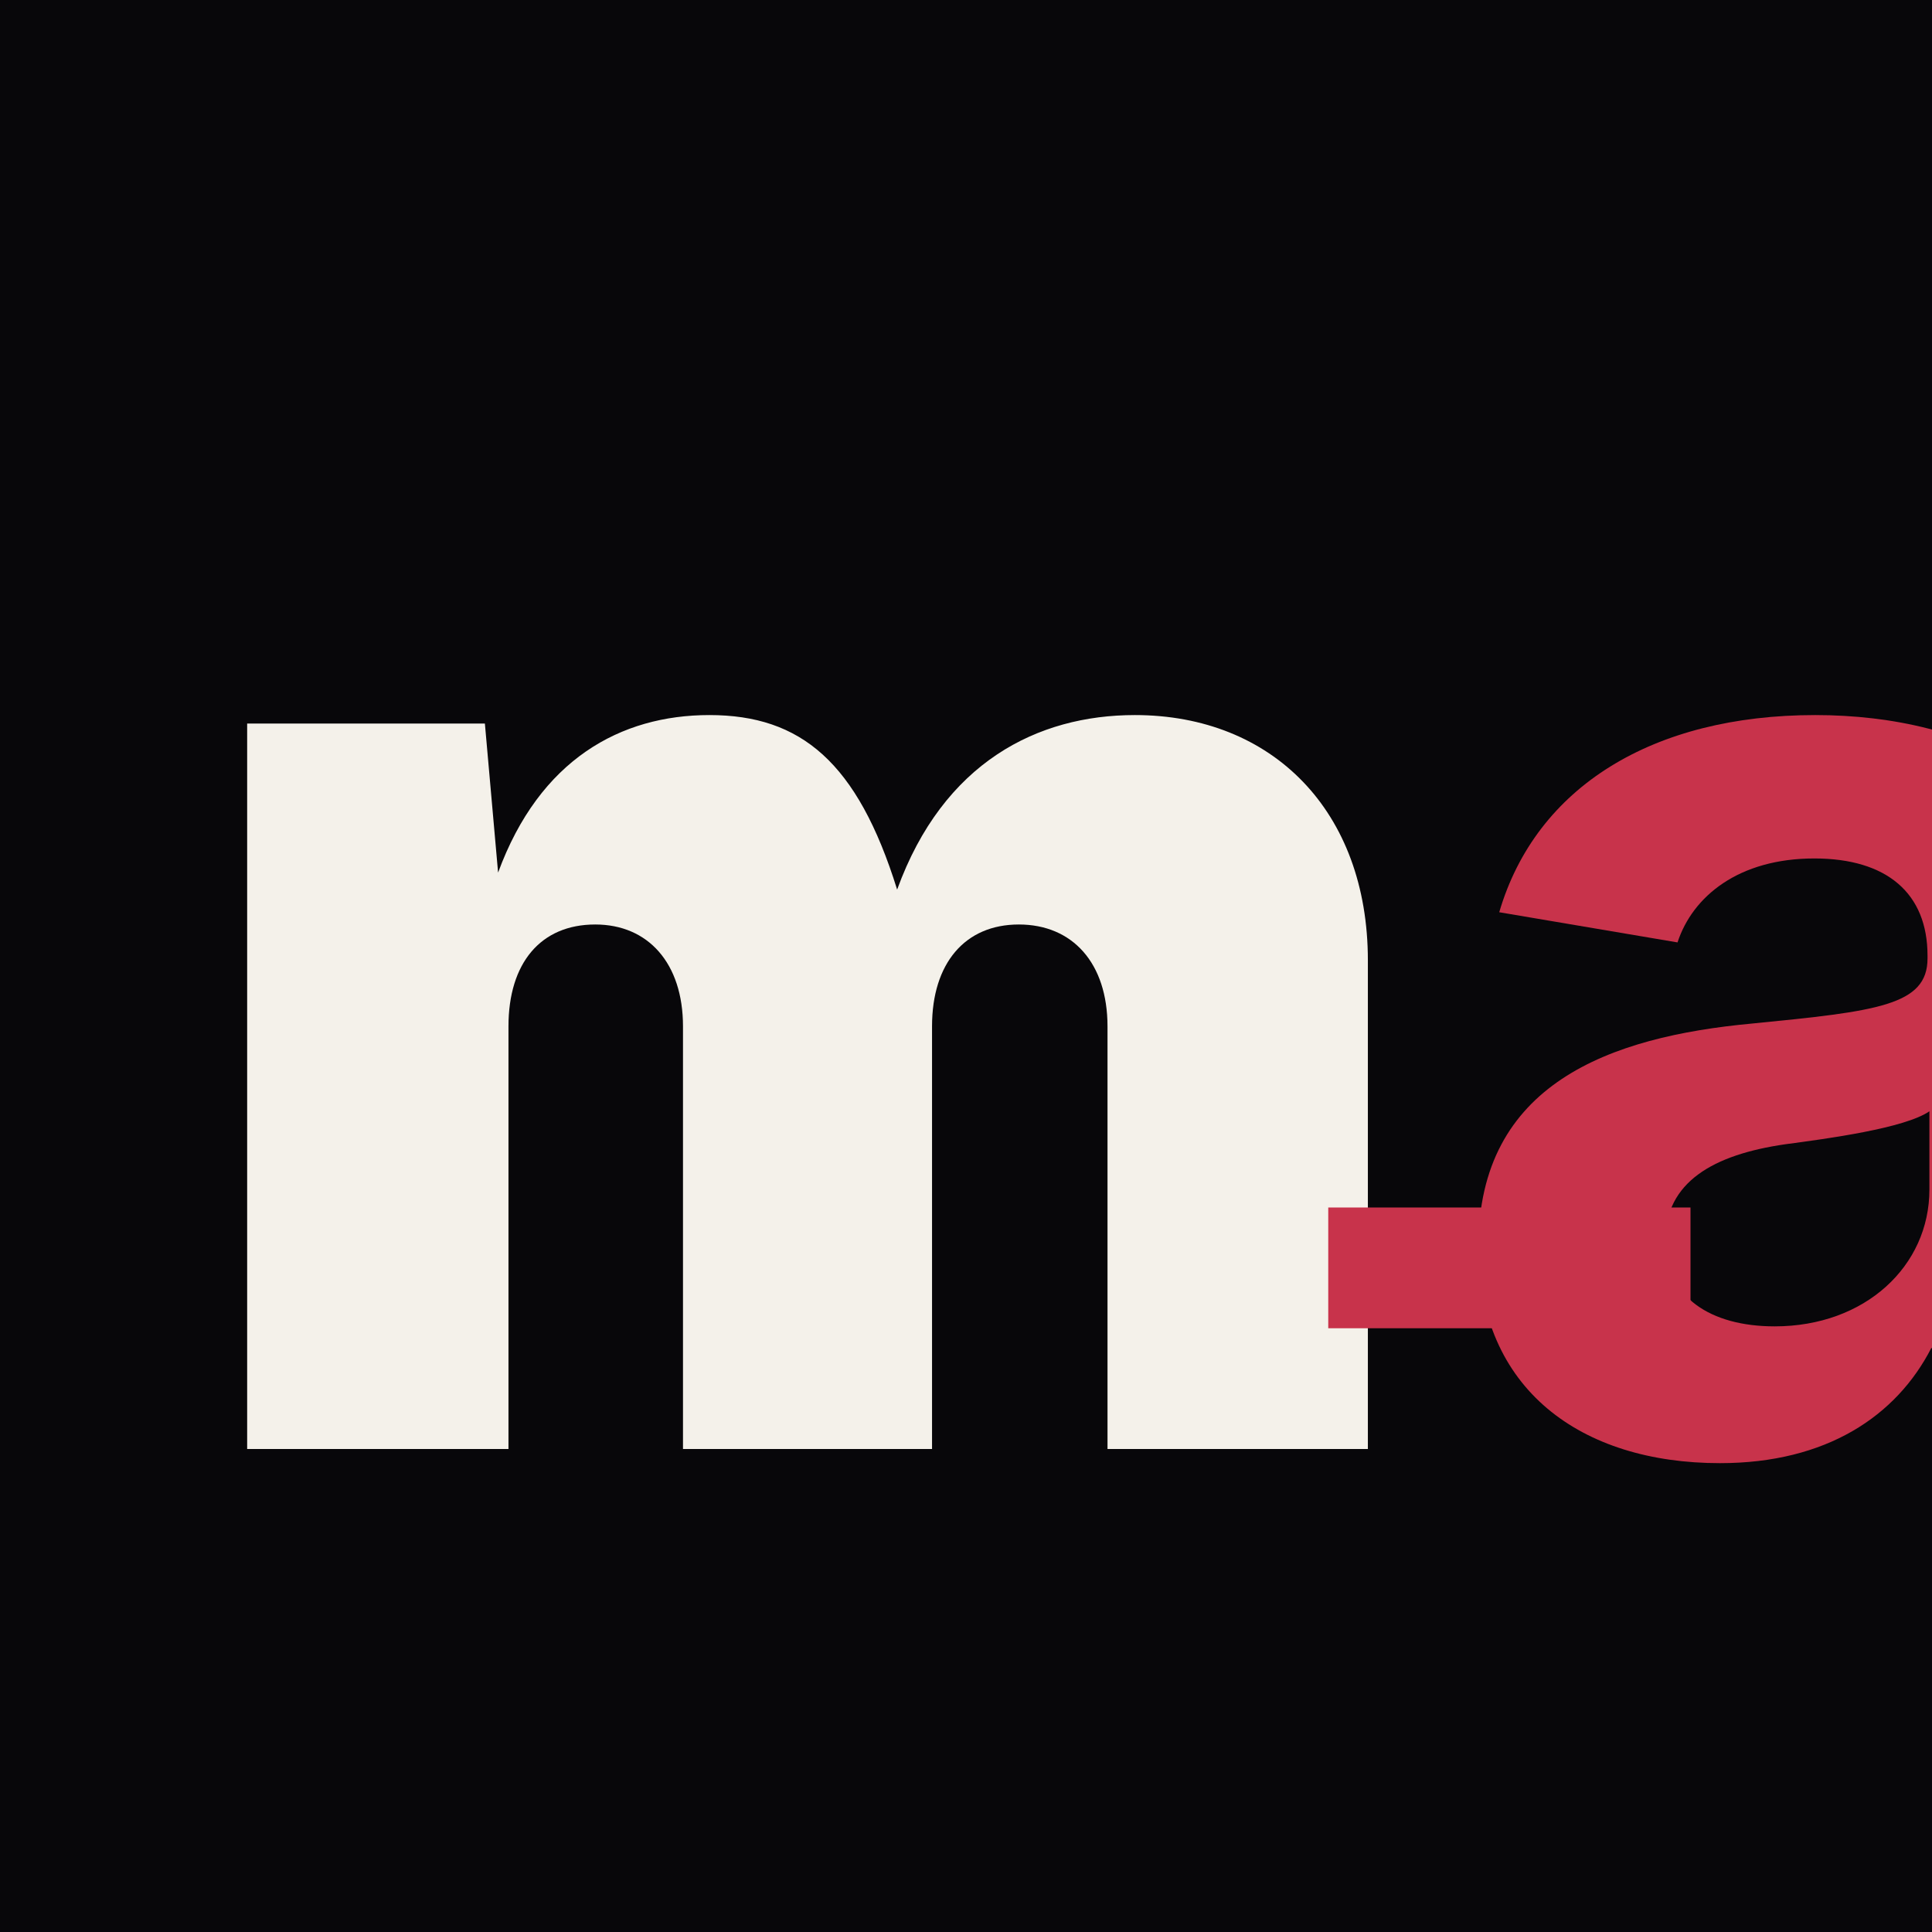
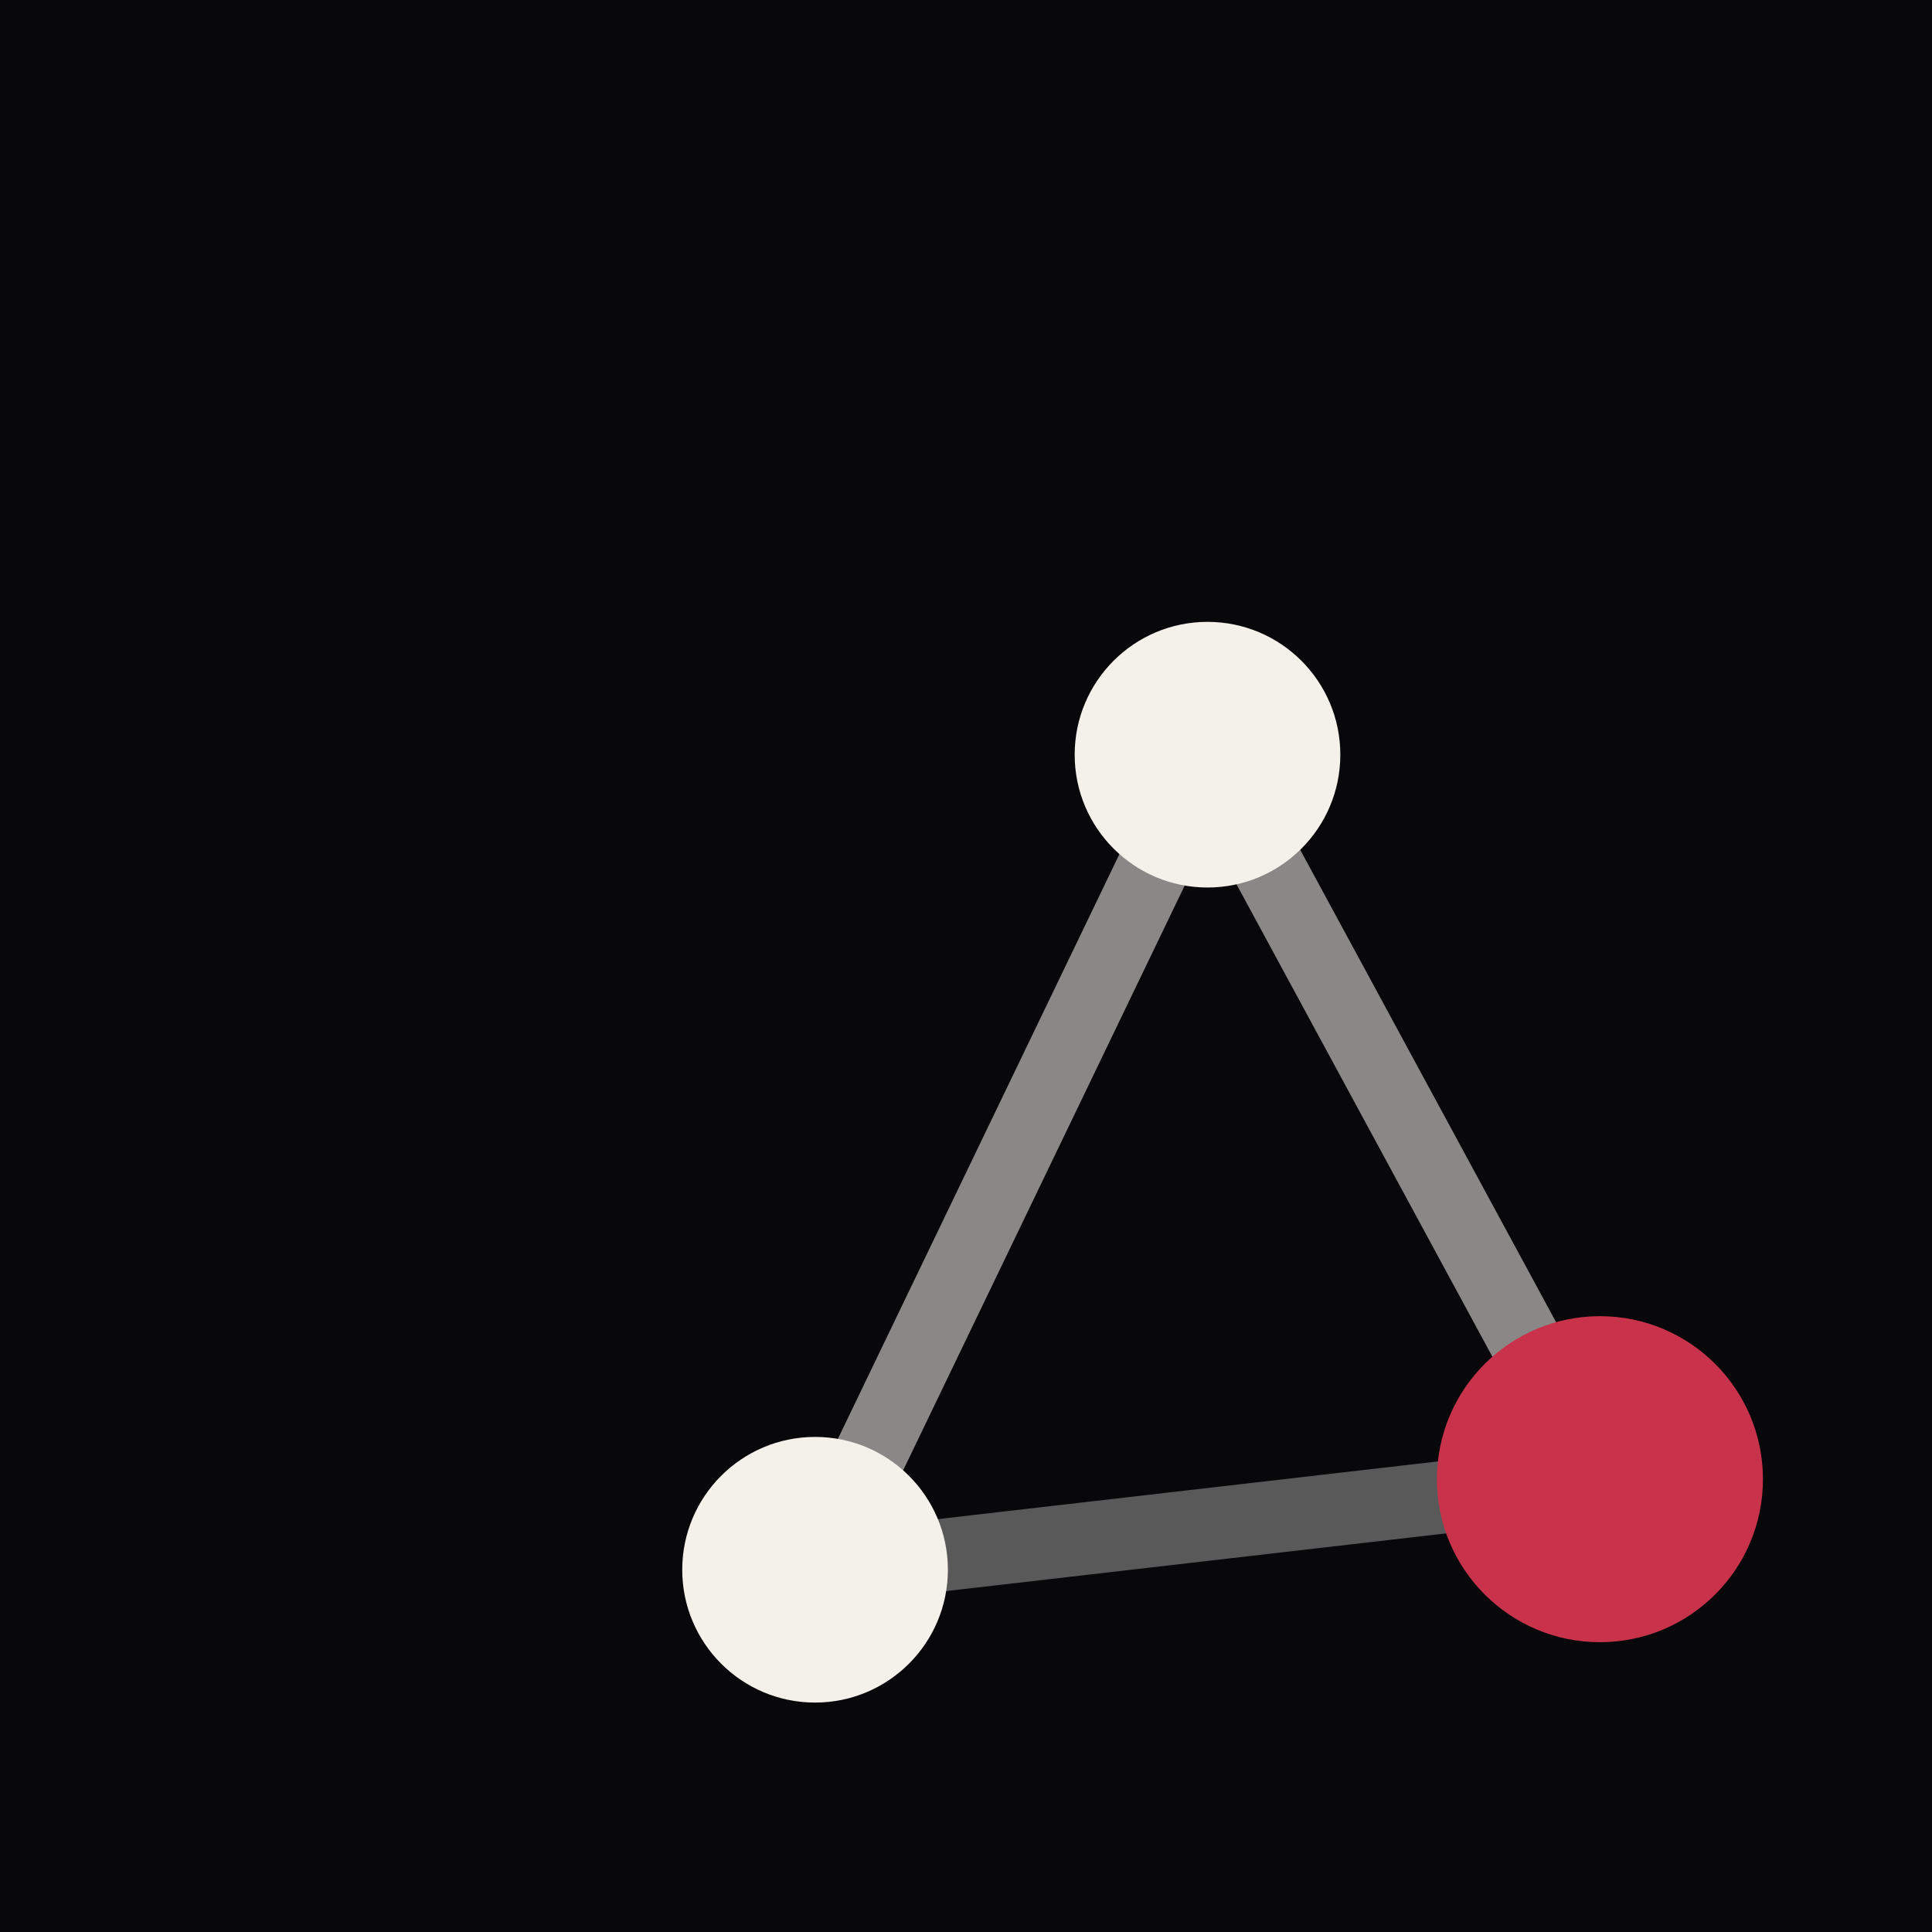
<svg xmlns="http://www.w3.org/2000/svg" viewBox="0 0 32 32">
  <rect width="32" height="32" fill="#08070a" />
-   <text x="3" y="24" font-family="Inter, sans-serif" font-weight="900" font-size="22" letter-spacing="-0.05em" fill="#F4F1EA">m<tspan fill="#C8334B" font-weight="700">a</tspan>
-   </text>
-   <rect x="22" y="20" width="6" height="2" fill="#C8334B" />
+   <g transform="translate(4 4)">
+     <line x1="9.5" y1="22" x2="16" y2="8.5" stroke="#F4F1EA" stroke-opacity="0.55" stroke-width="1.2" stroke-linecap="round" />
+     <line x1="16" y1="8.5" x2="22.5" y2="20.5" stroke="#F4F1EA" stroke-opacity="0.55" stroke-width="1.2" stroke-linecap="round" />
+     <line x1="9.5" y1="22" x2="22.5" y2="20.5" stroke="#F4F1EA" stroke-opacity="0.35" stroke-width="1.2" stroke-linecap="round" />
+     <circle cx="16" cy="8.5" r="2.2" fill="#F4F1EA" />
+     <circle cx="9.5" cy="22" r="2.2" fill="#F4F1EA" />
+     <circle cx="22.5" cy="20.5" r="2.7" fill="#C8334B" />
+   </g>
</svg>
